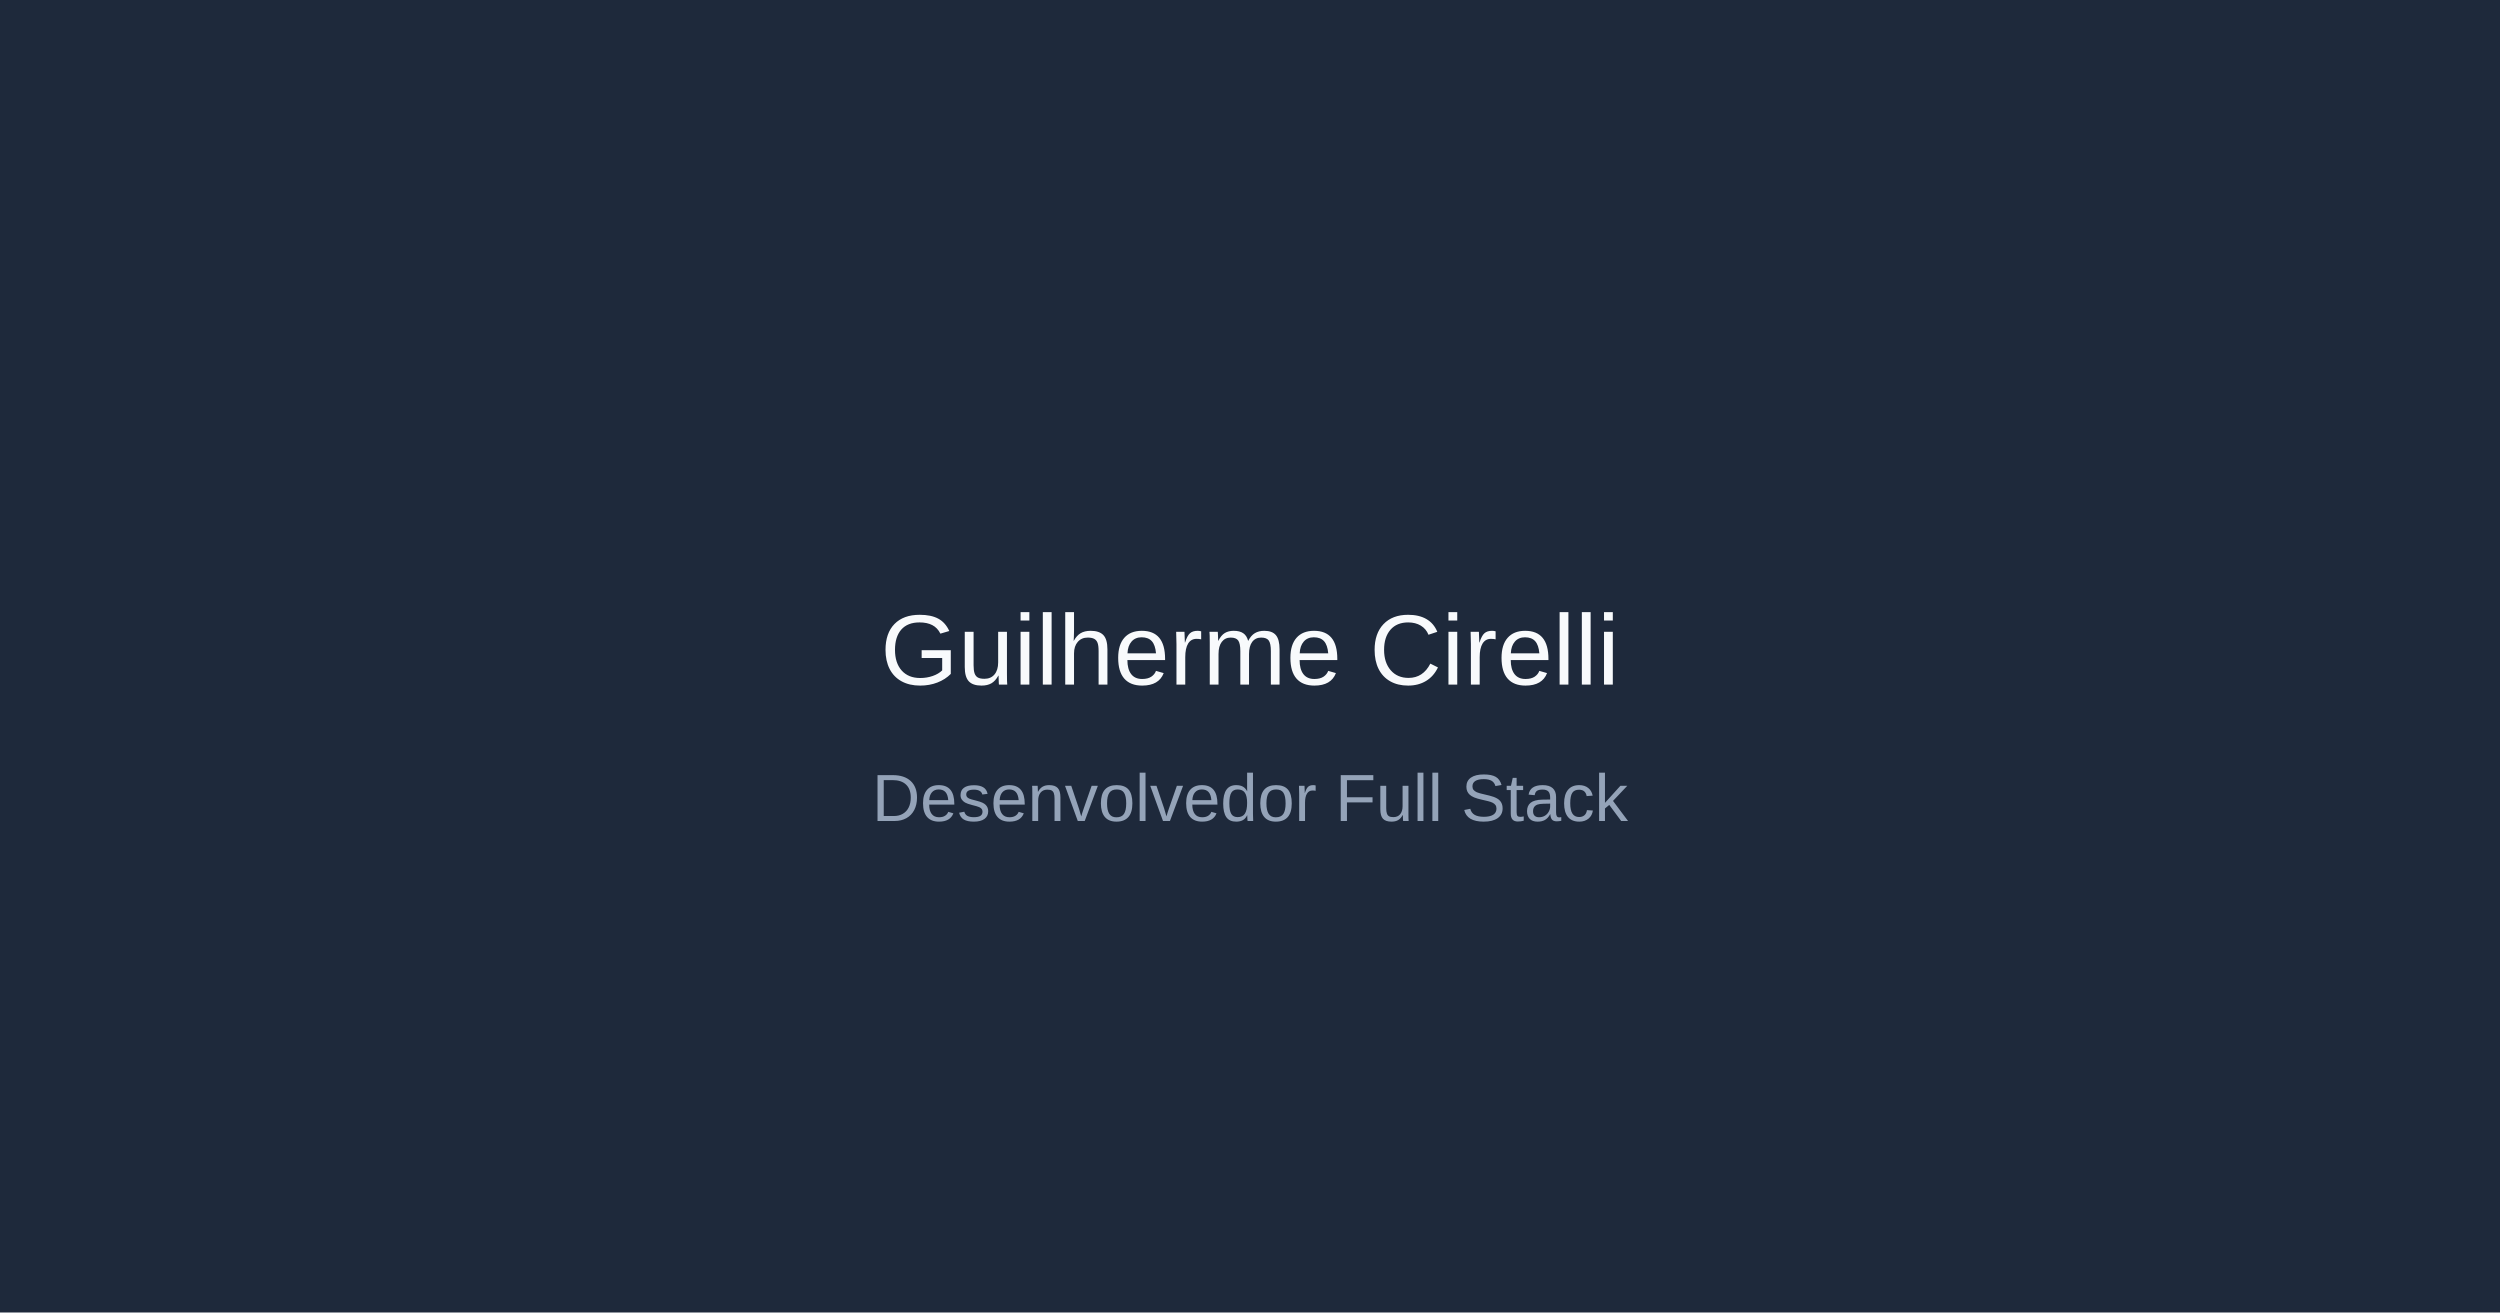
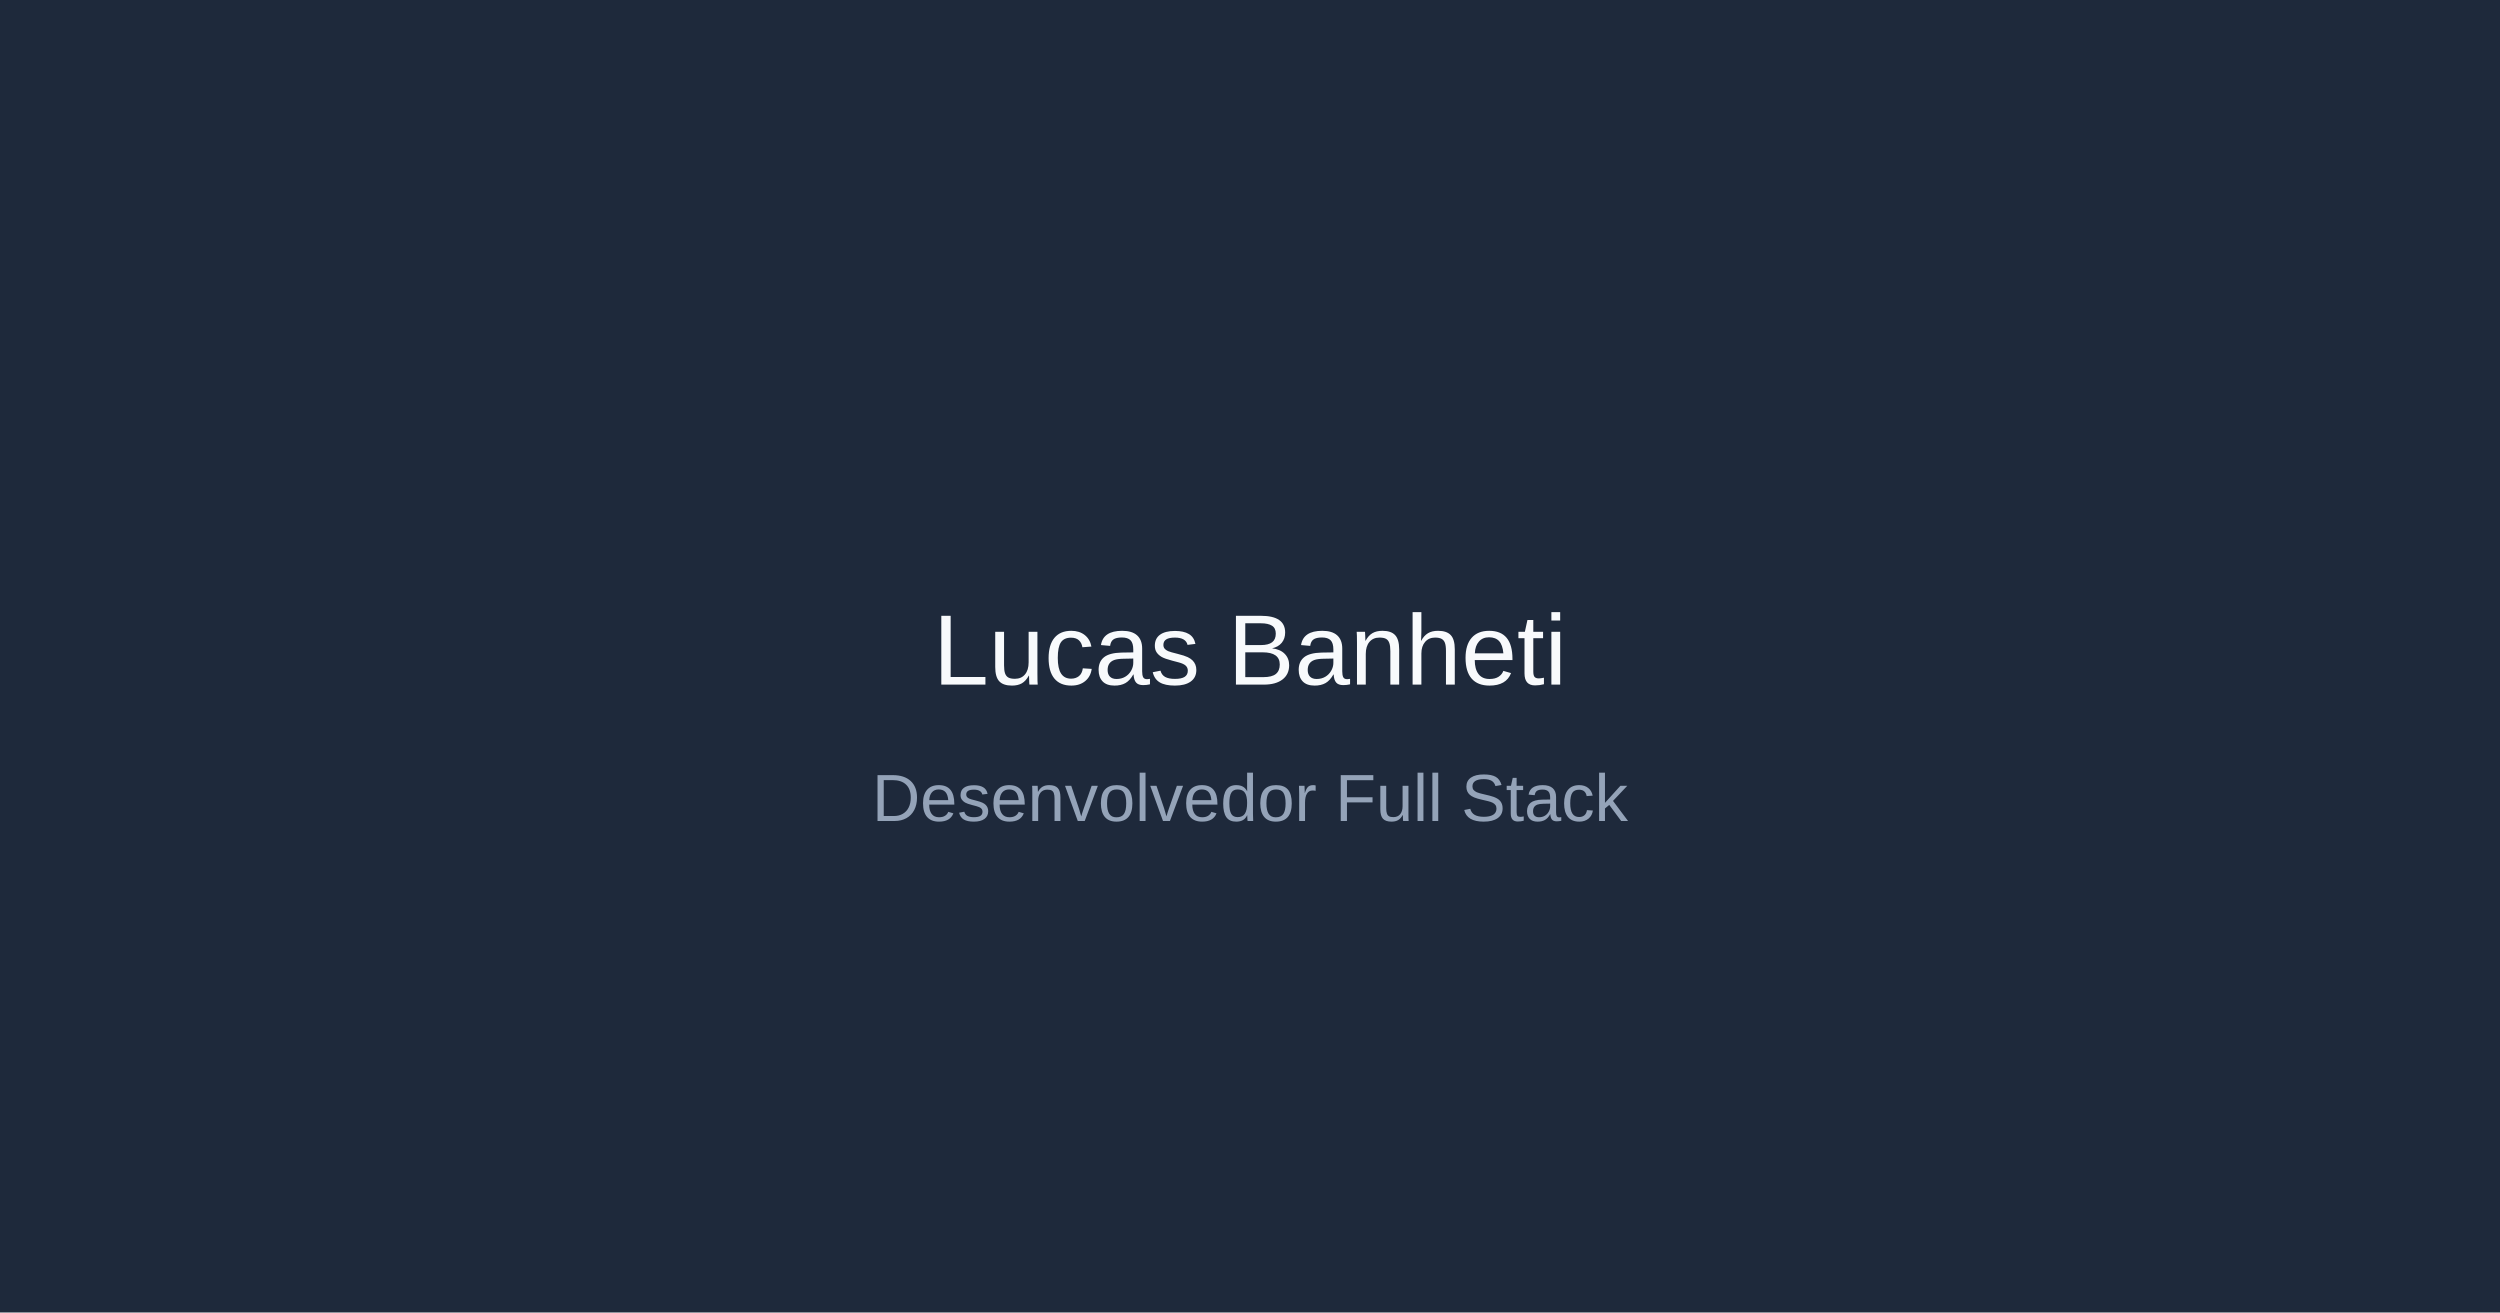
<svg xmlns="http://www.w3.org/2000/svg" width="1200" height="630" version="1.1" viewBox="0 0 1200 630">
  <rect width="1200" height="630" fill="#1e293b" />
-   <text x="600" y="315" dominant-baseline="middle" fill="#f8fafc" font-family="Arial" font-size="48" text-anchor="middle">Guilherme Cirelli</text>
+   <text x="600" y="315" dominant-baseline="middle" fill="#f8fafc" font-family="Arial" font-size="48" text-anchor="middle">Lucas Banheti</text>
  <text x="600" y="385" dominant-baseline="middle" fill="#94a3b8" font-family="Arial" font-size="32" text-anchor="middle">Desenvolvedor Full Stack</text>
</svg>
